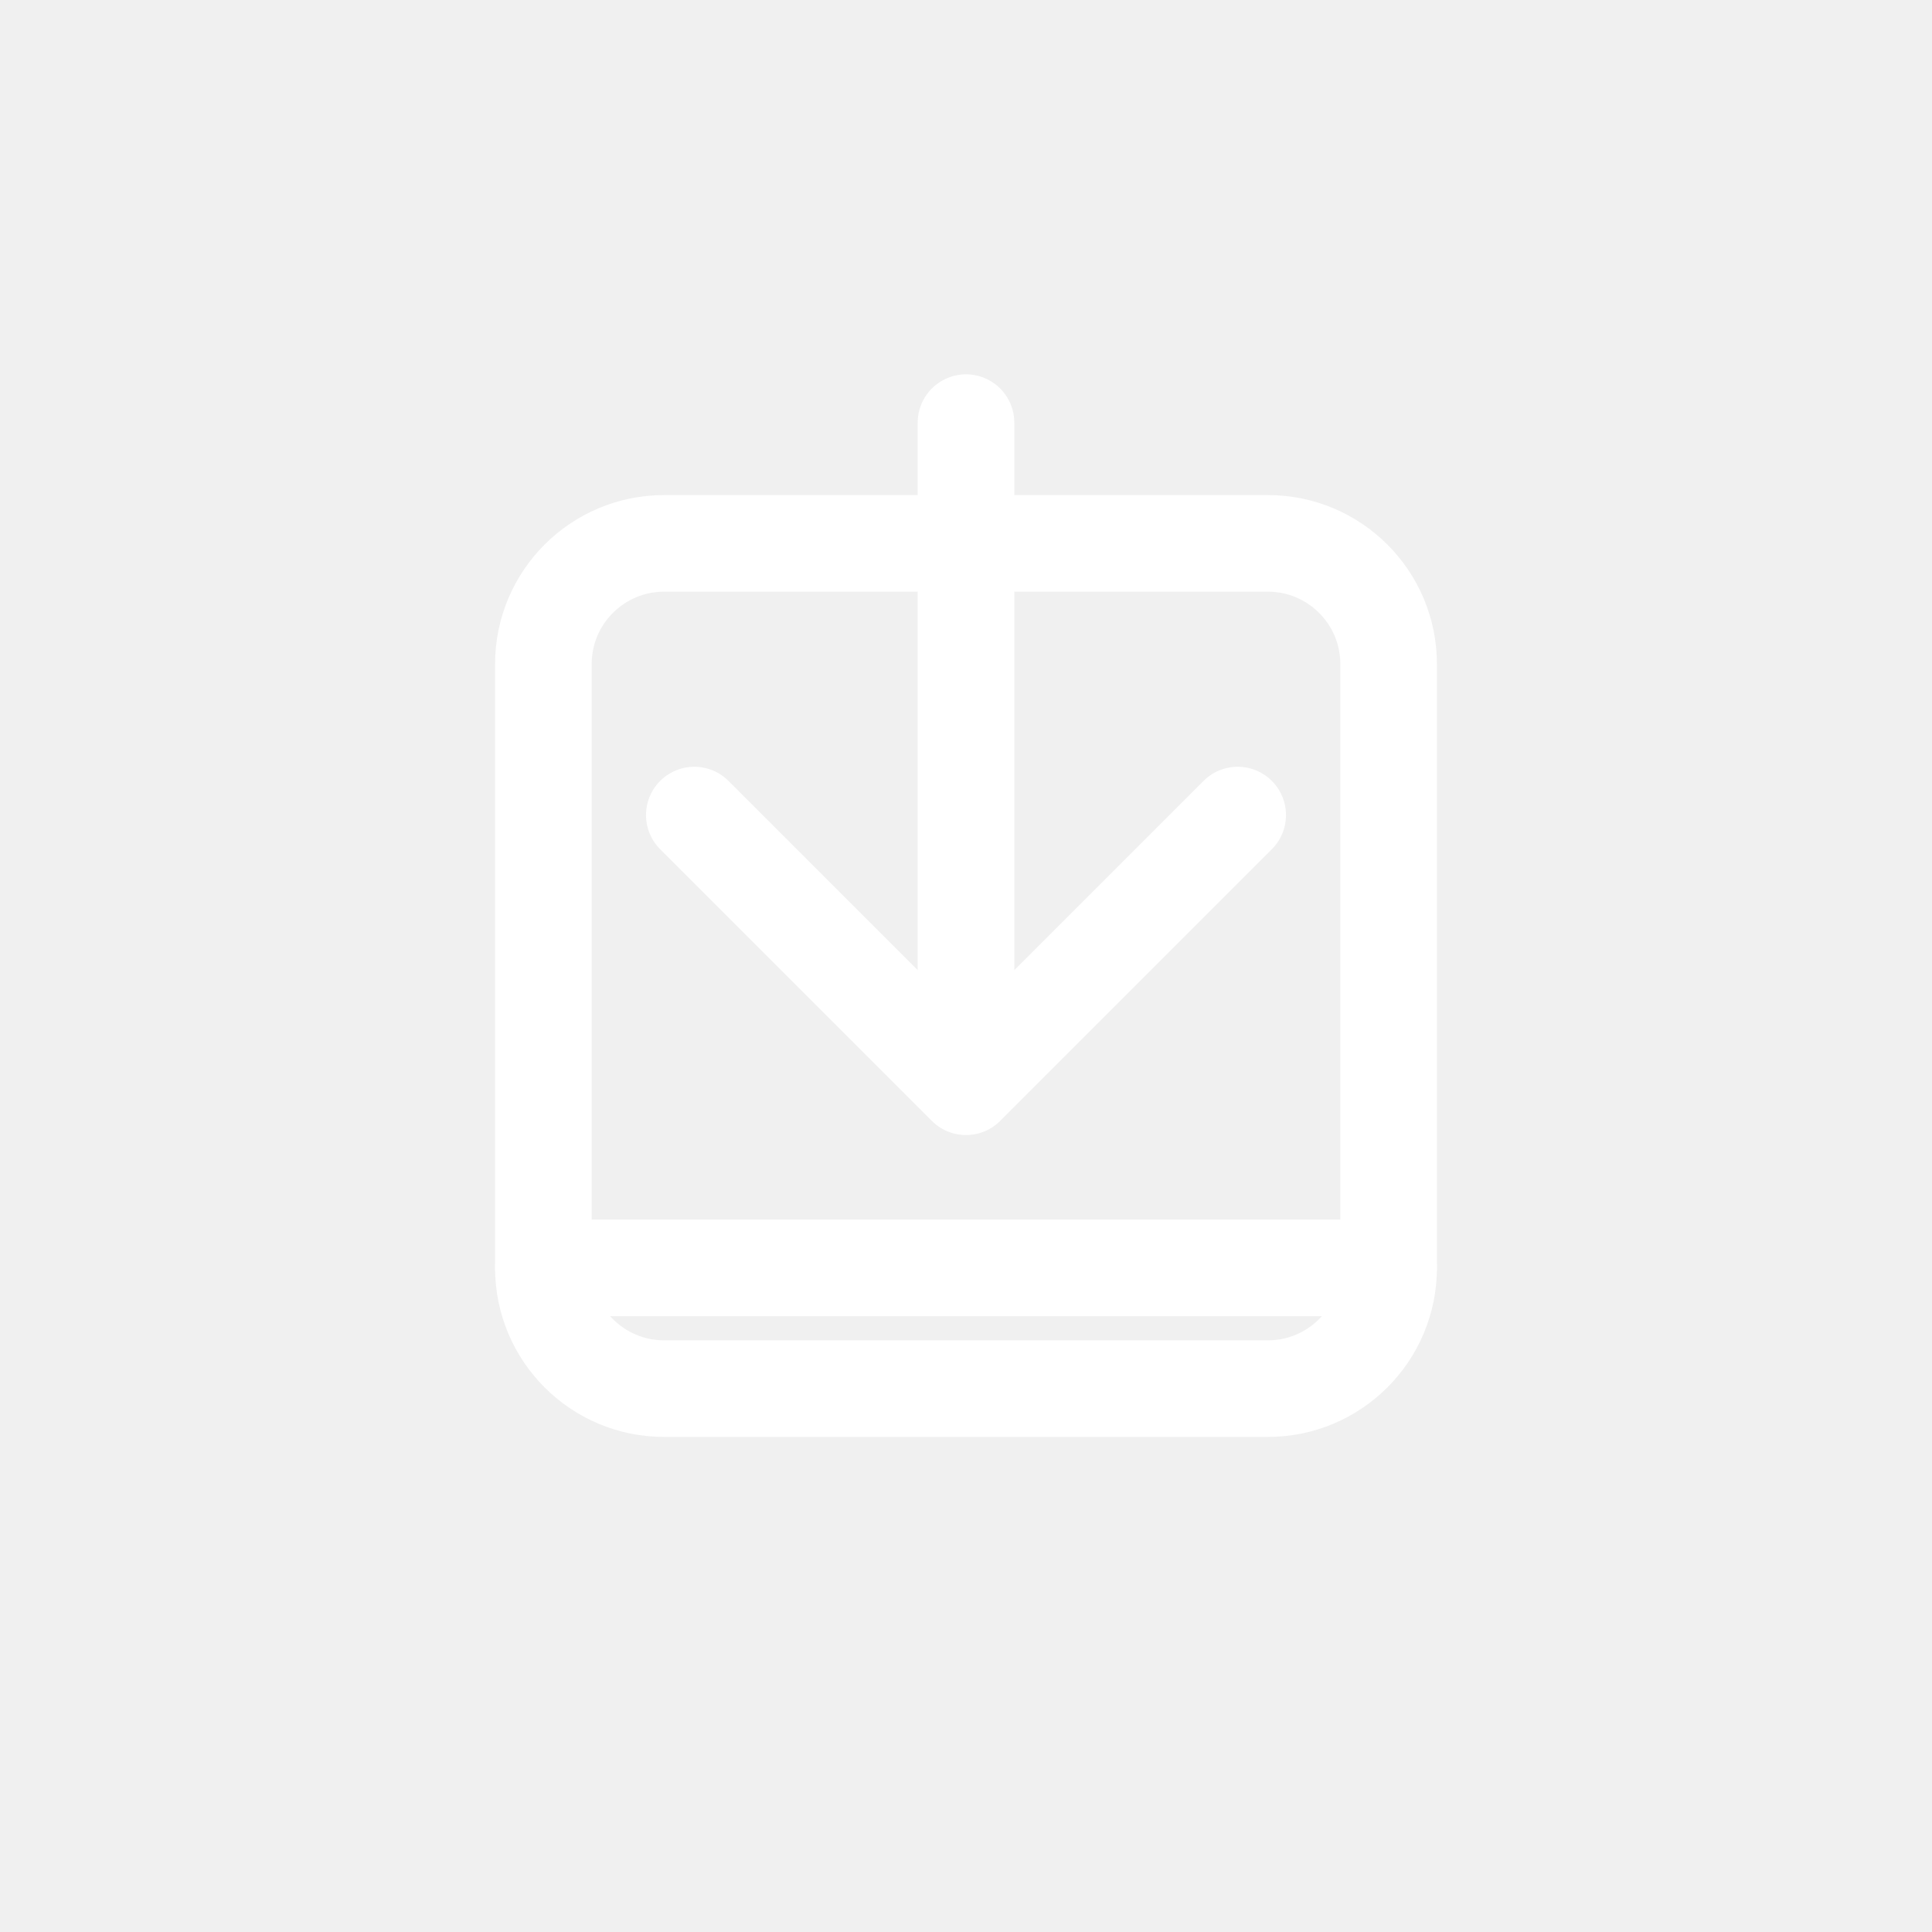
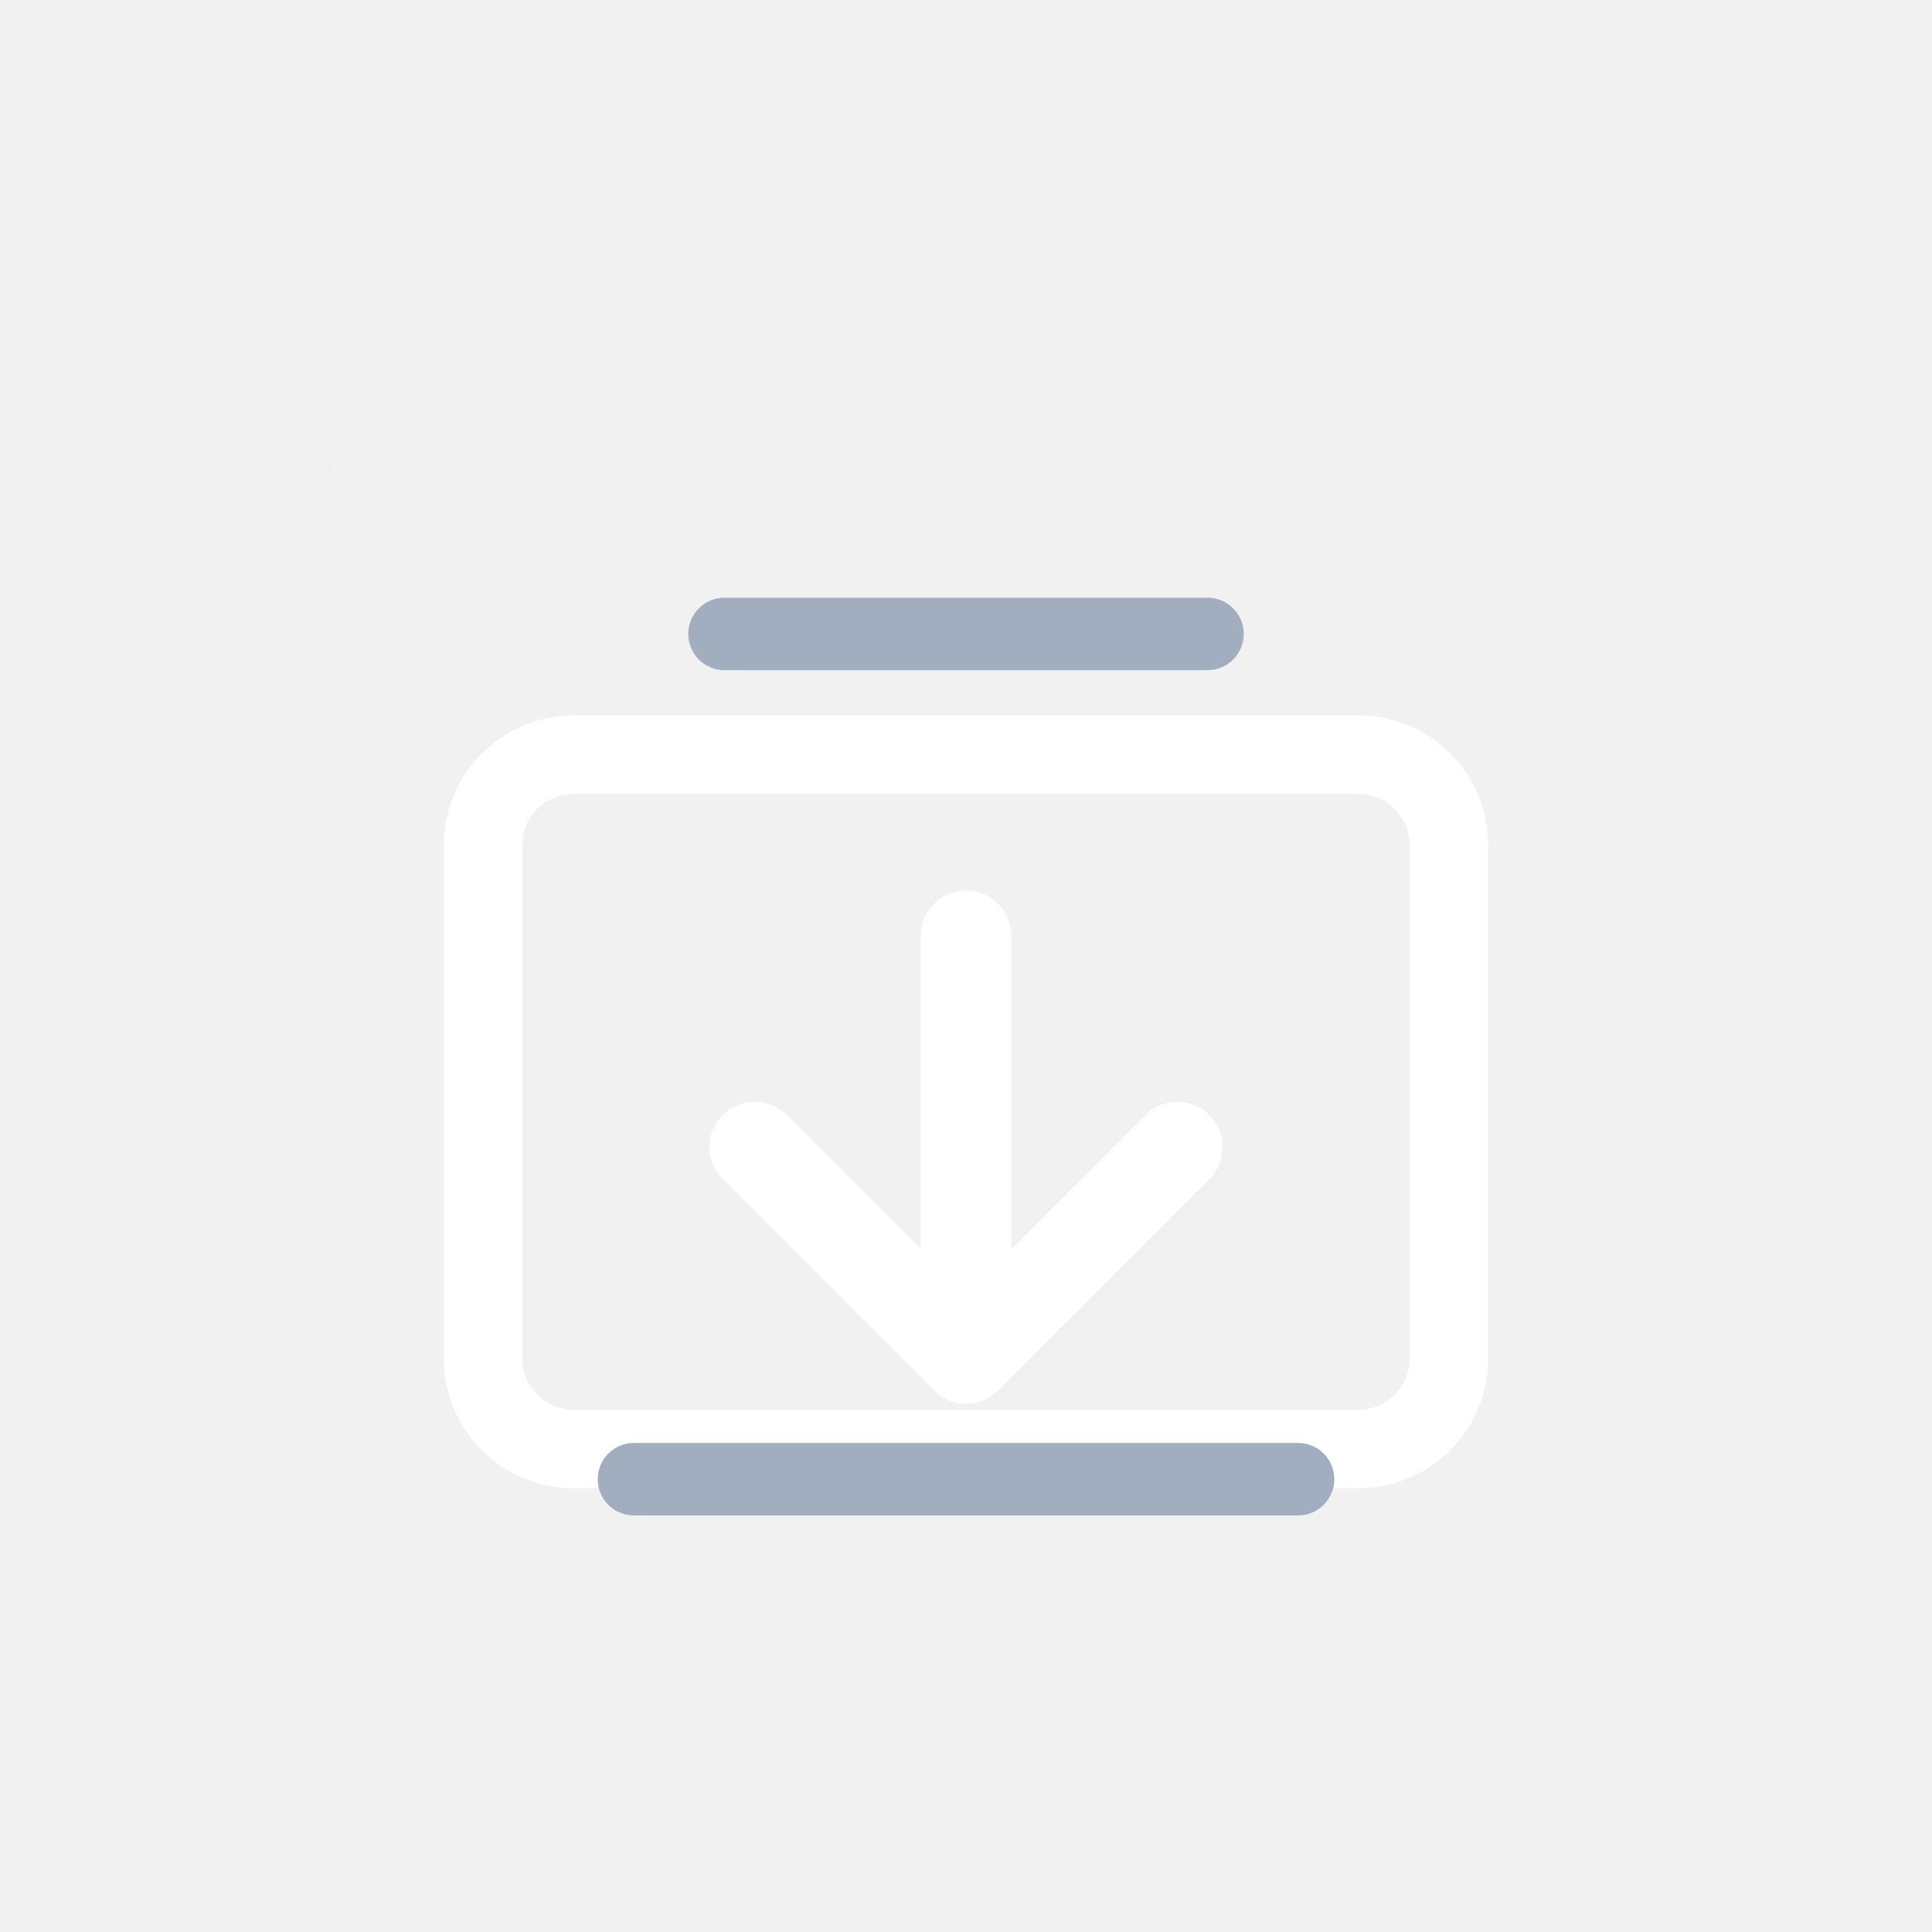
- <svg xmlns="http://www.w3.org/2000/svg" viewBox="0 0 64 64" fill="none">
-   <path stroke="#ffffff" stroke-width="3.2" stroke-linecap="round" stroke-linejoin="round" d="M32 14v22m0 0l-9-9m9 9l9-9" />
-   <path stroke="#ffffff" stroke-width="3.2" stroke-linecap="round" stroke-linejoin="round" d="M18 42h28" />
-   <path stroke="#ffffff" stroke-width="3.2" stroke-linecap="round" stroke-linejoin="round" d="M22 46h20a4 4 0 0 0 4-4V22a4 4 0 0 0-4-4H22a4 4 0 0 0-4 4v20a4 4 0 0 0 4 4z" />
+ <svg xmlns="http://www.w3.org/2000/svg" viewBox="0 0 64 64" fill="none" aria-hidden="true">
+   <rect x="11" y="9" width="42" height="46" rx="7" fill="#ffffff" fill-opacity="0.07" />
+   <path d="M19 25h26a3 3 0 0 1 3 3v17a3 3 0 0 1-3 3H19a3 3 0 0 1-3-3V28a3 3 0 0 1 3-3z" stroke="#ffffff" stroke-width="2.6" stroke-linejoin="round" />
+   <path d="M24 21h16" stroke="#a0aec0" stroke-width="2.4" stroke-linecap="round" />
+   <path d="M32 31v13" stroke="#ffffff" stroke-width="3" stroke-linecap="round" />
+   <path d="M25 38l7 7 7-7" stroke="#ffffff" stroke-width="3" stroke-linecap="round" stroke-linejoin="round" />
+   <path d="M21 49h22" stroke="#a0aec0" stroke-width="2.4" stroke-linecap="round" />
</svg>
